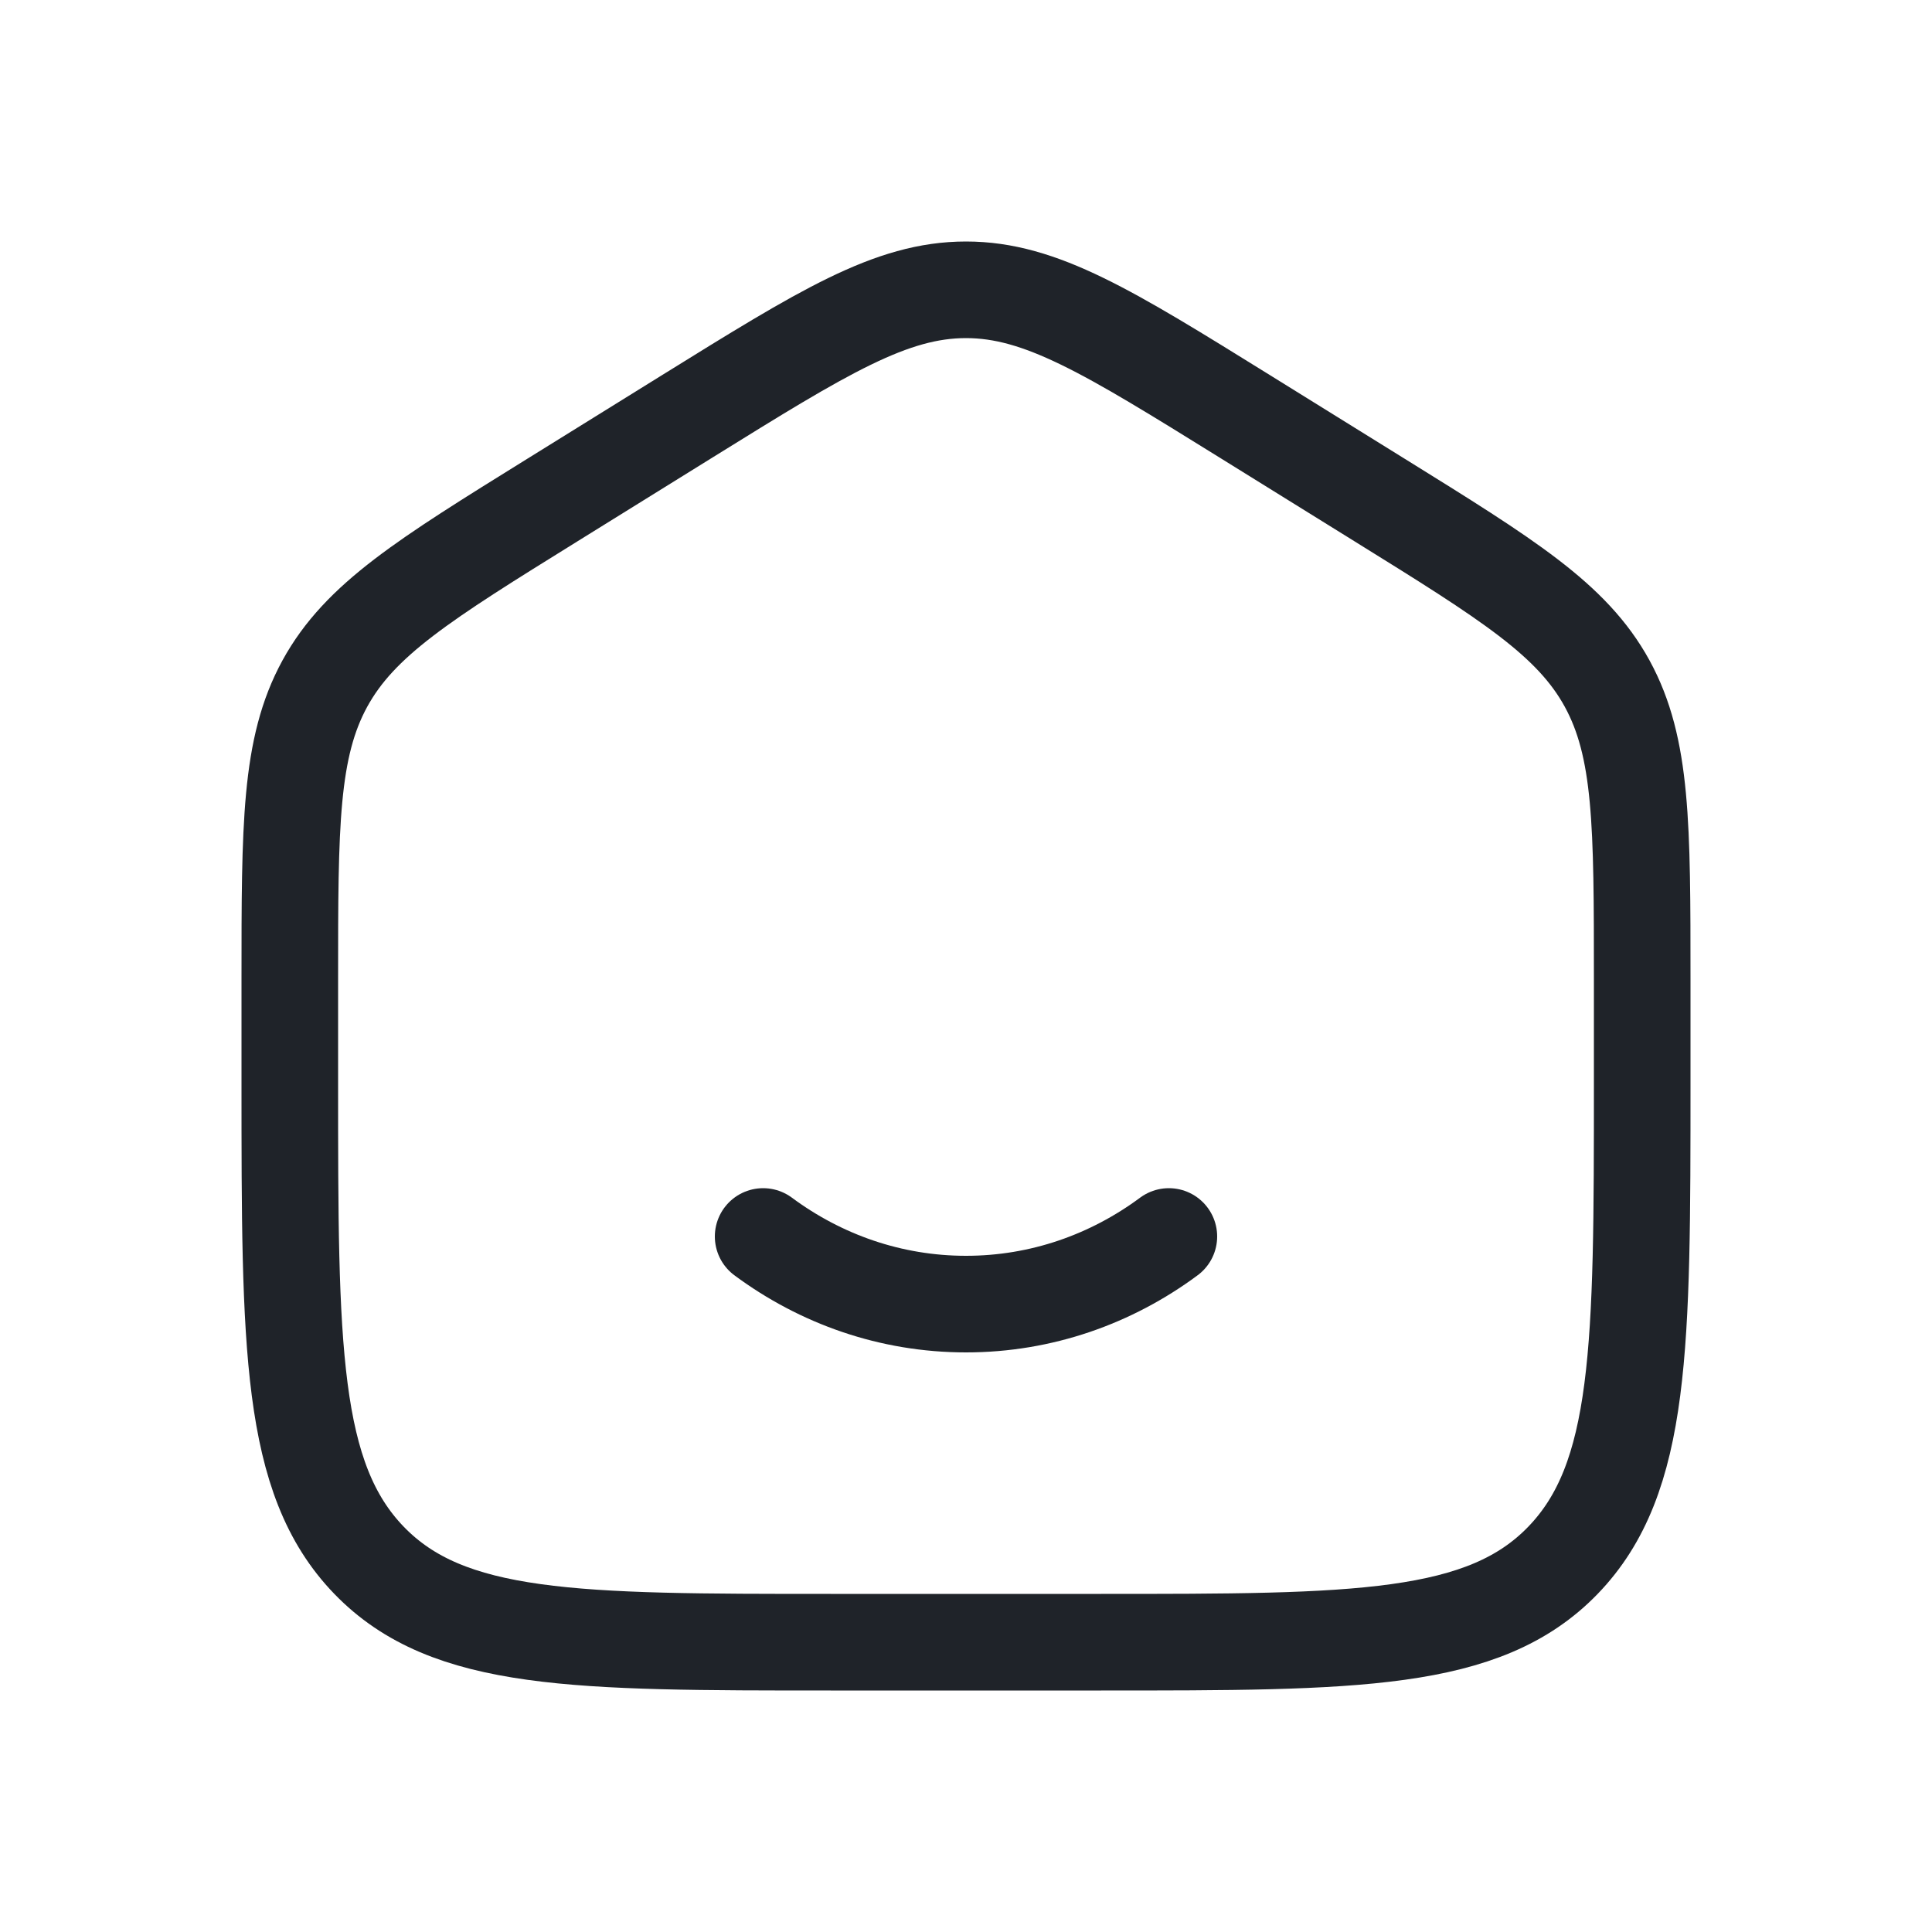
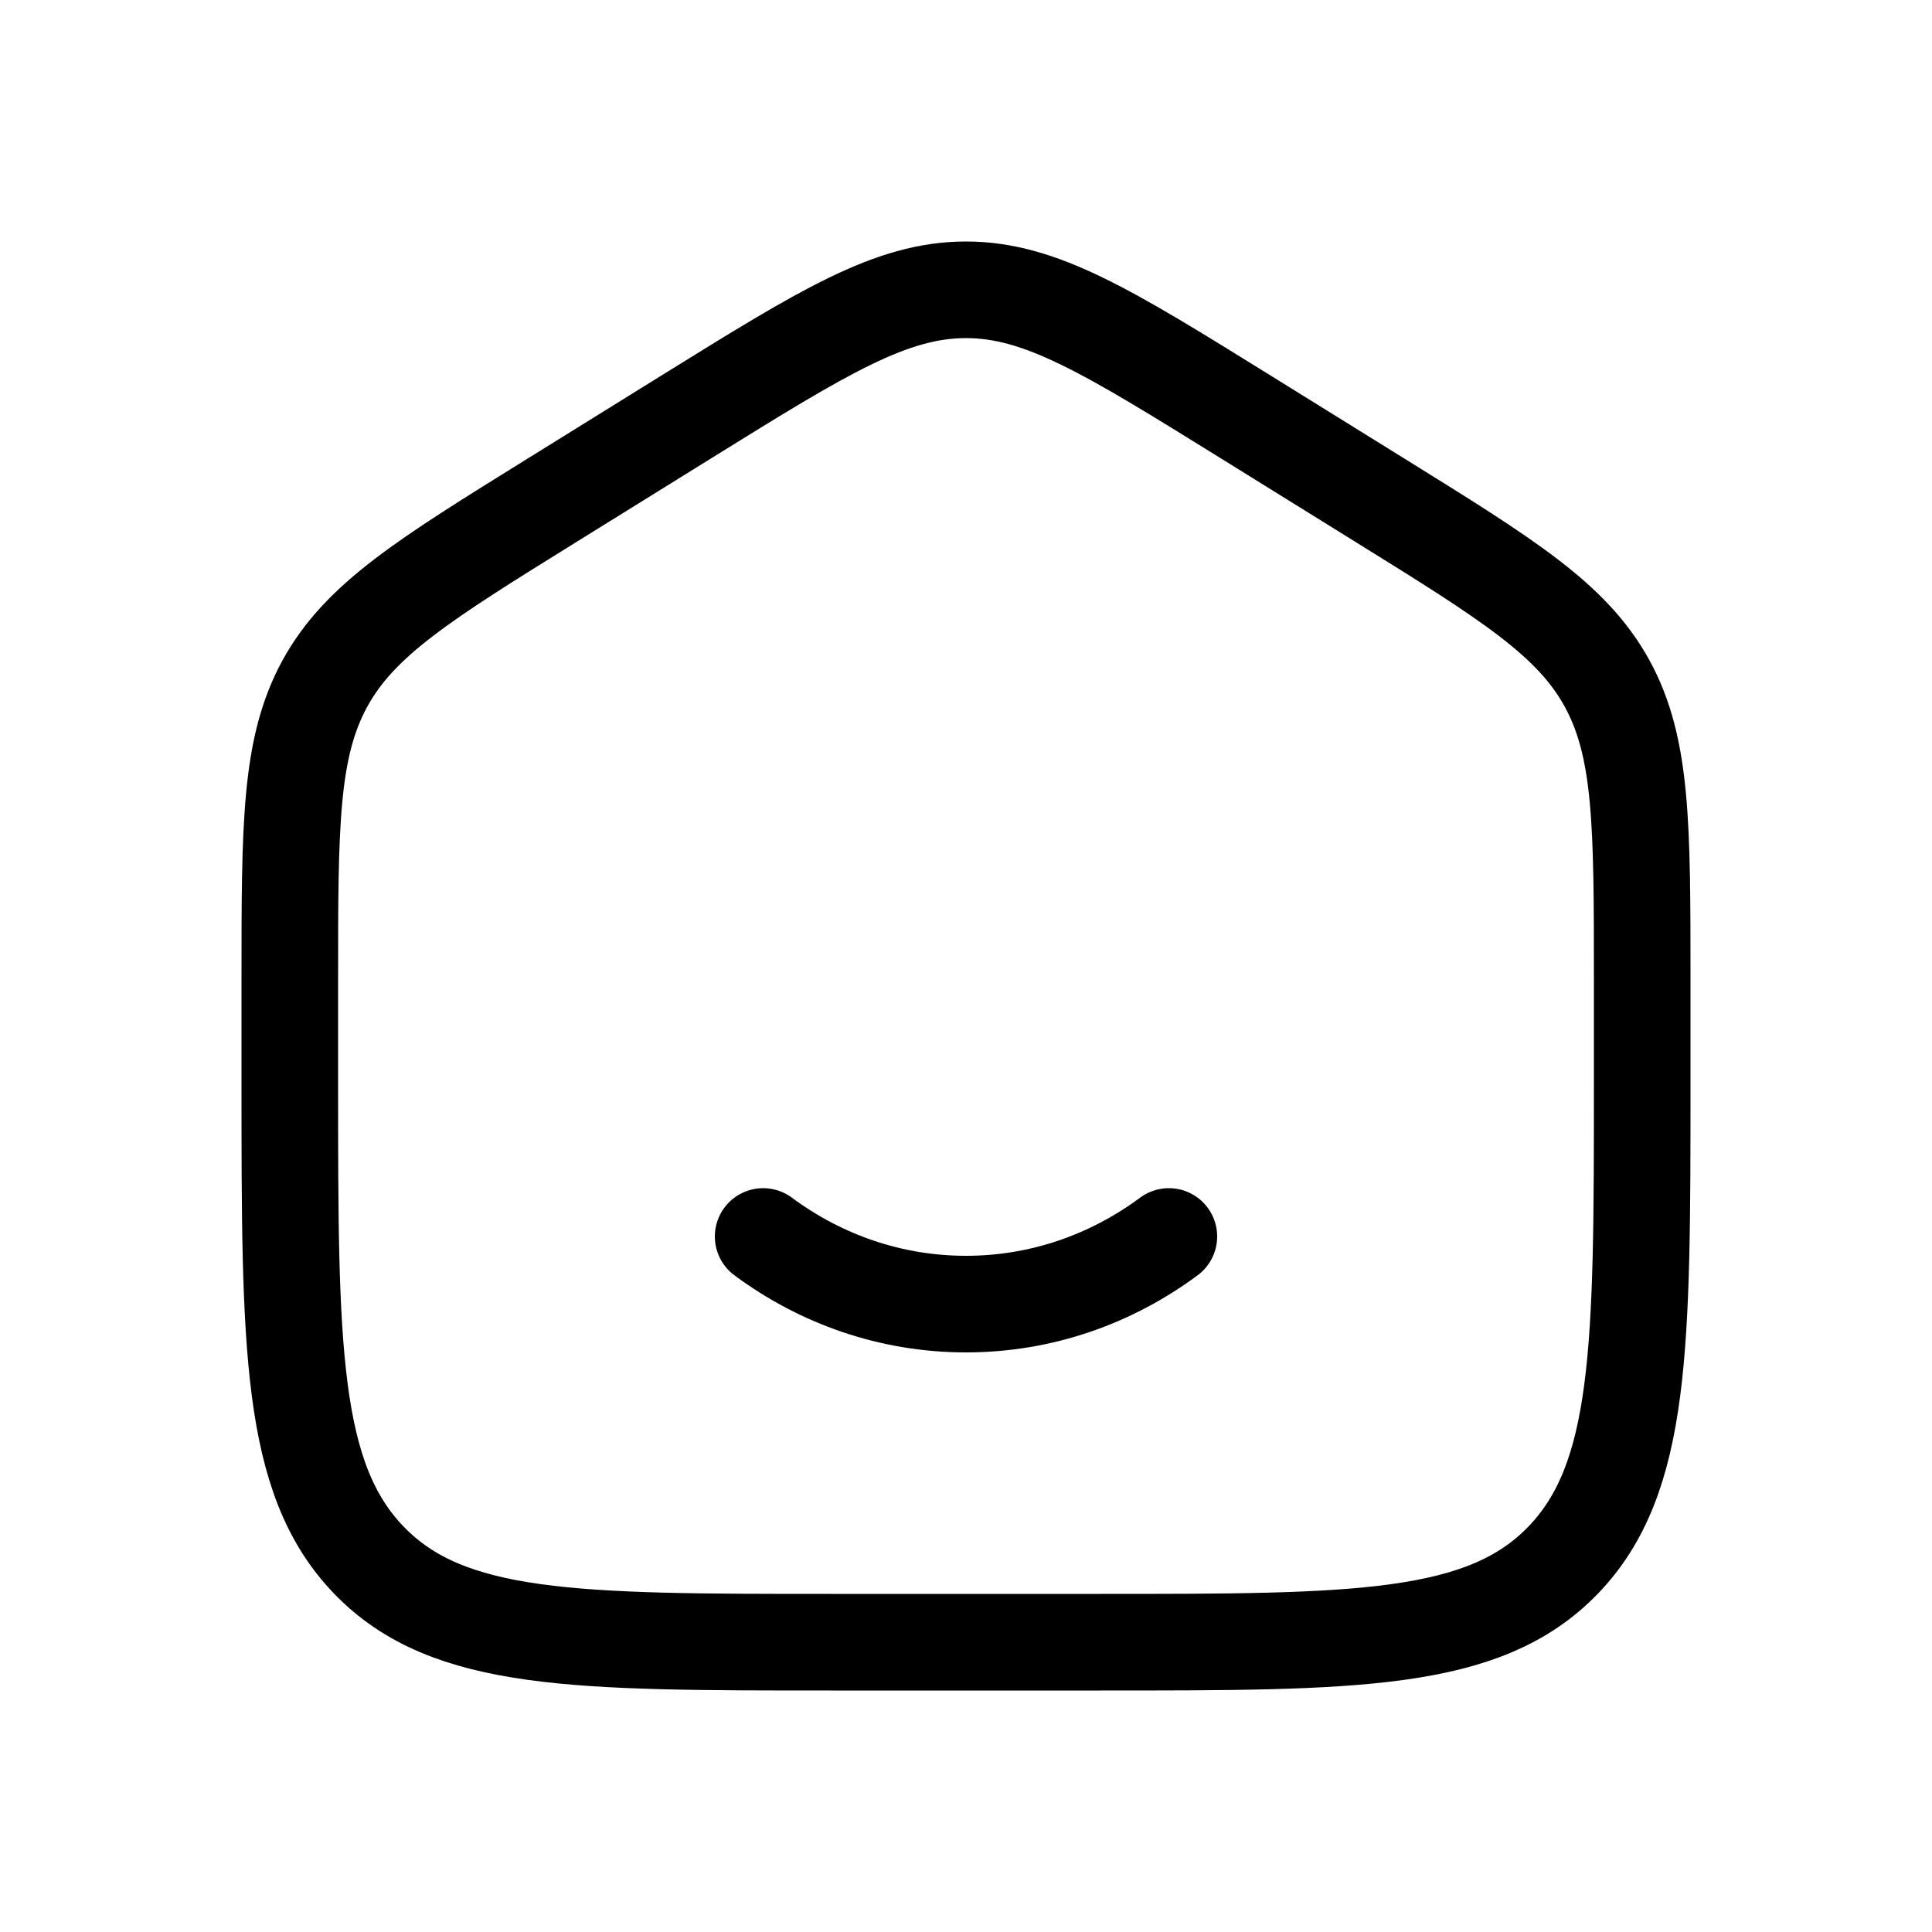
<svg xmlns="http://www.w3.org/2000/svg" width="20" height="20" viewBox="0 0 20 20" fill="none">
-   <path d="M7.9 12.8C8.495 13.241 9.219 13.5 10 13.5C10.781 13.5 11.505 13.241 12.1 12.8M3 10.143C3 8.541 3 7.74 3.363 7.076C3.727 6.412 4.391 6 5.719 5.176L7.119 4.307C8.523 3.436 9.224 3 10 3C10.775 3 11.477 3.436 12.881 4.307L14.281 5.176C15.609 6 16.273 6.412 16.637 7.076C17 7.74 17 8.541 17 10.143V11.207C17 13.938 17 15.303 16.18 16.152C15.36 17 14.04 17 11.4 17H8.6C5.96 17 4.64 17 3.82 16.152C3 15.303 3 13.938 3 11.207V10.143Z" stroke="#1F2329" stroke-linecap="round" />
+   <path d="M7.9 12.8C8.495 13.241 9.219 13.5 10 13.5C10.781 13.5 11.505 13.241 12.1 12.8M3 10.143C3 8.541 3 7.74 3.363 7.076C3.727 6.412 4.391 6 5.719 5.176L7.119 4.307C8.523 3.436 9.224 3 10 3C10.775 3 11.477 3.436 12.881 4.307L14.281 5.176C15.609 6 16.273 6.412 16.637 7.076C17 7.74 17 8.541 17 10.143V11.207C17 13.938 17 15.303 16.18 16.152C15.36 17 14.04 17 11.4 17H8.6C5.96 17 4.64 17 3.82 16.152C3 15.303 3 13.938 3 11.207V10.143Z" stroke="currentColor" stroke-linecap="round" />
</svg>
